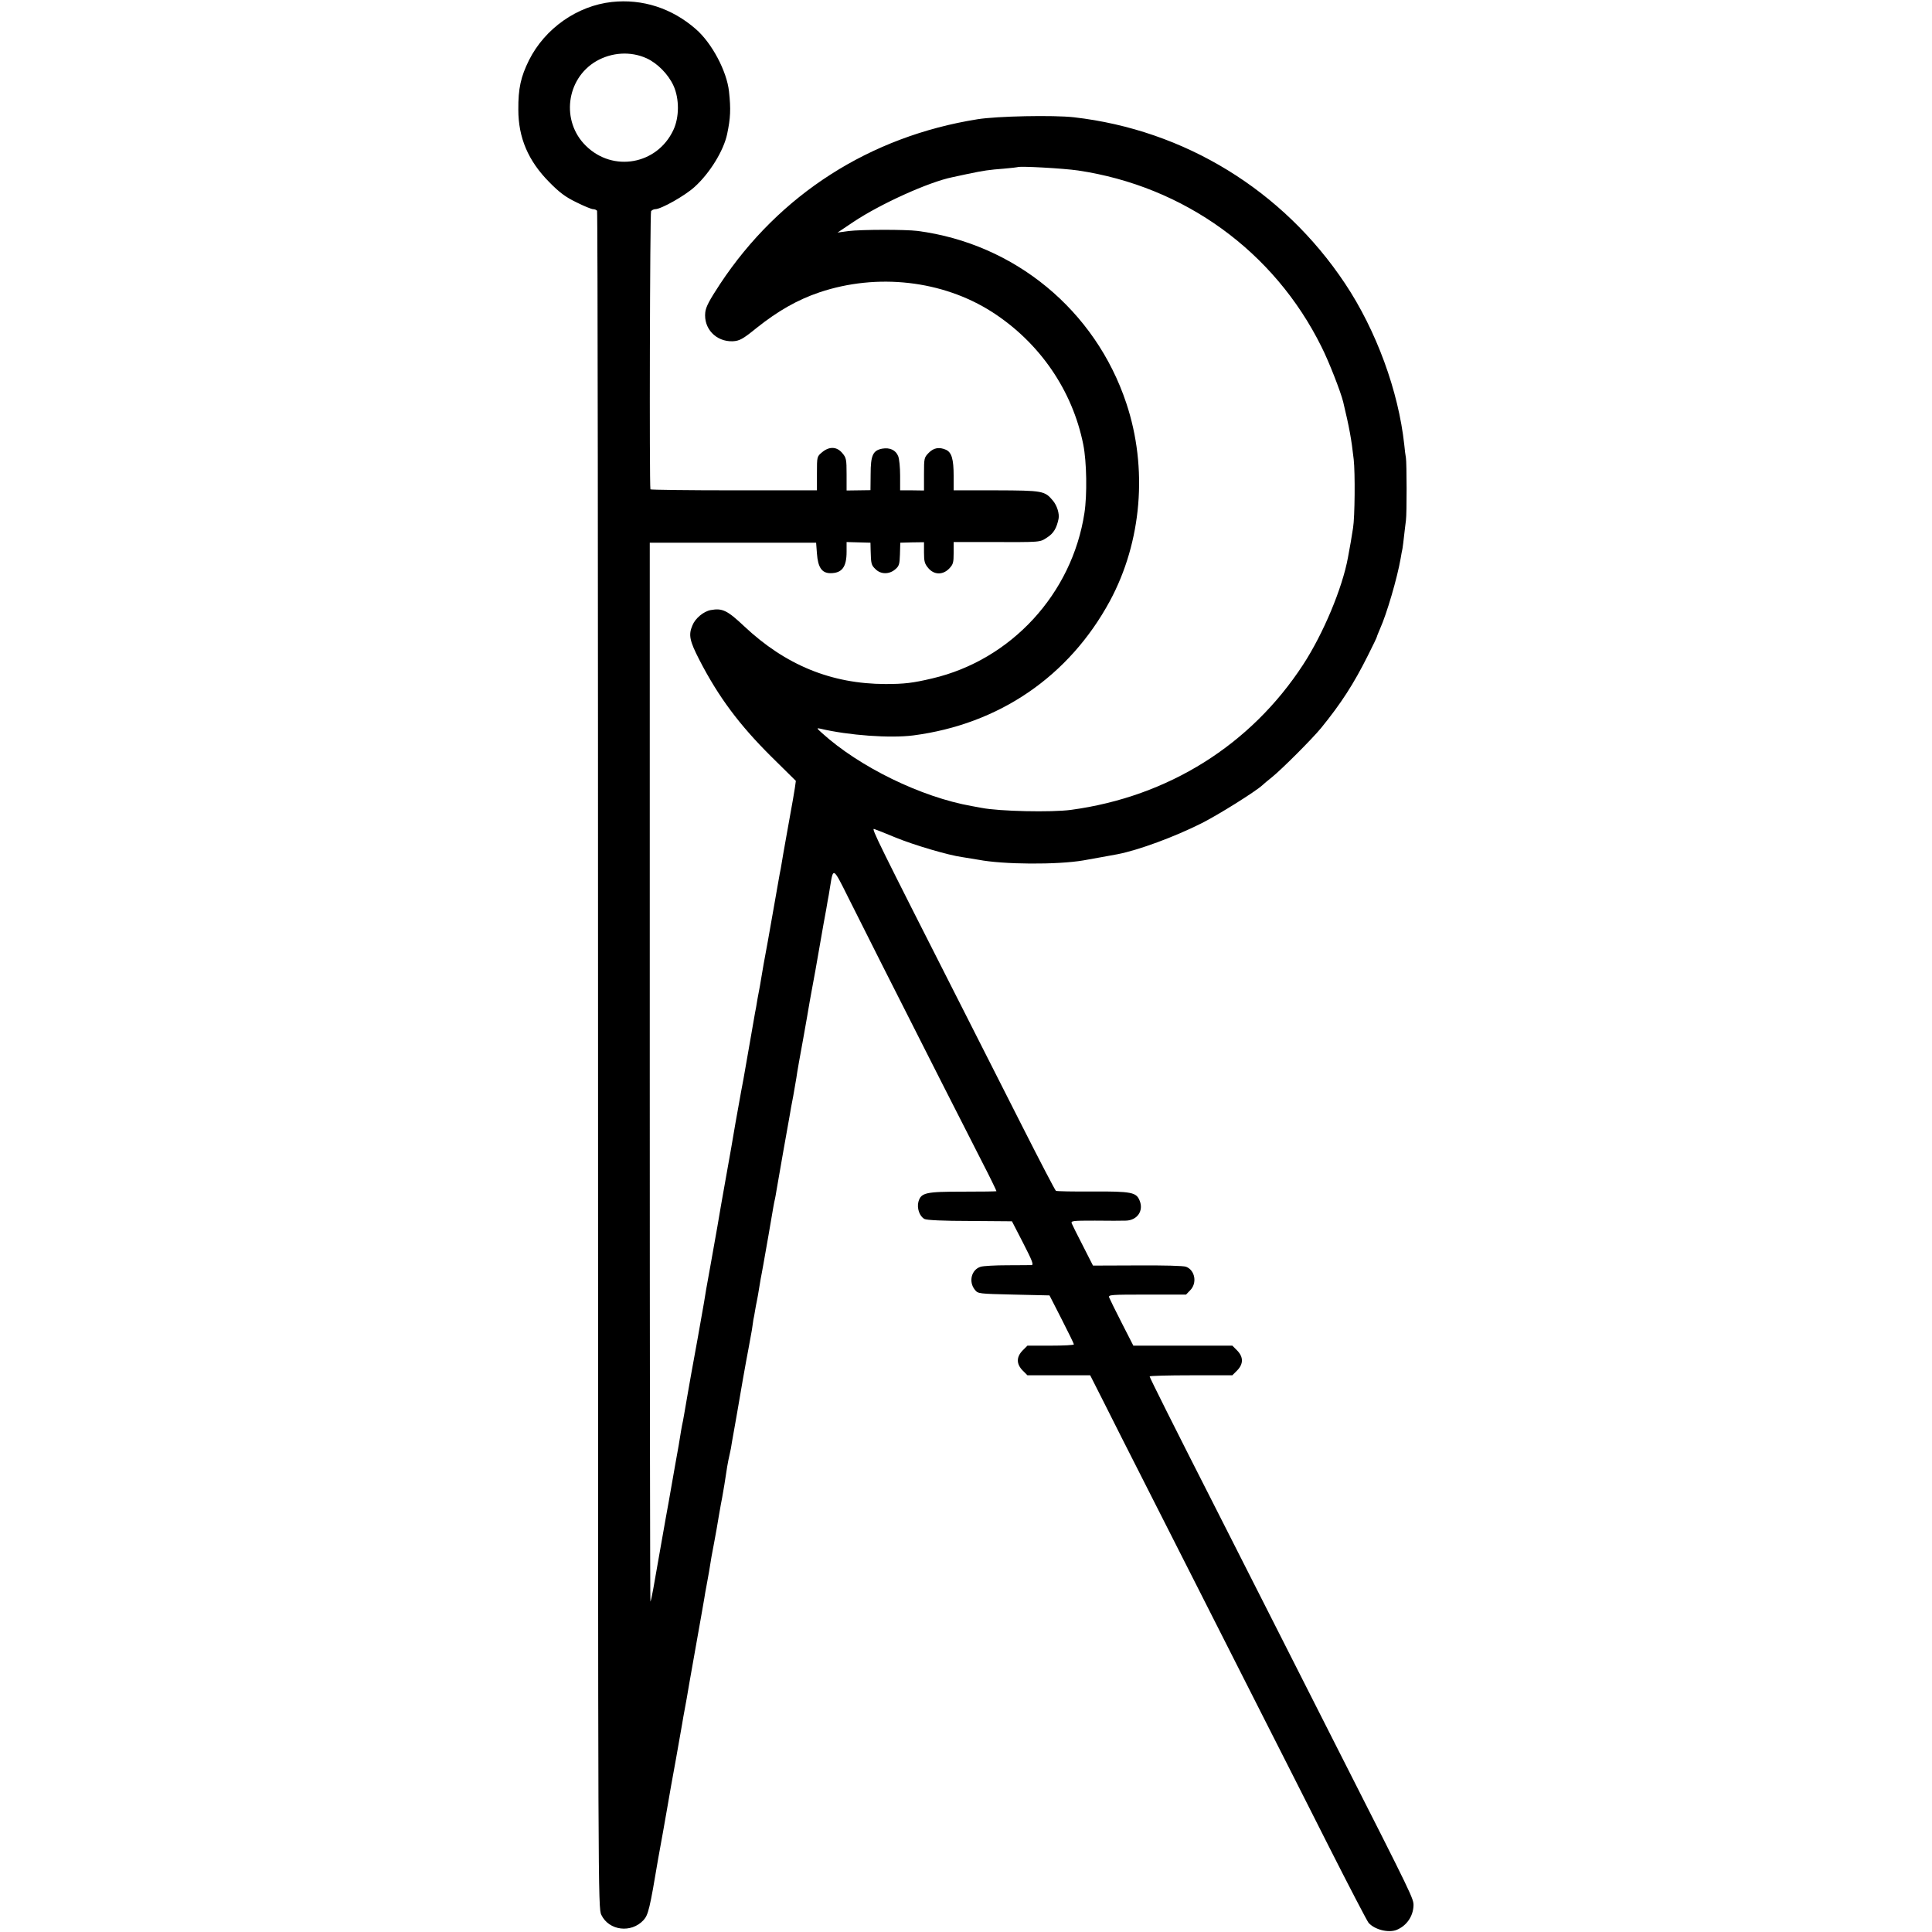
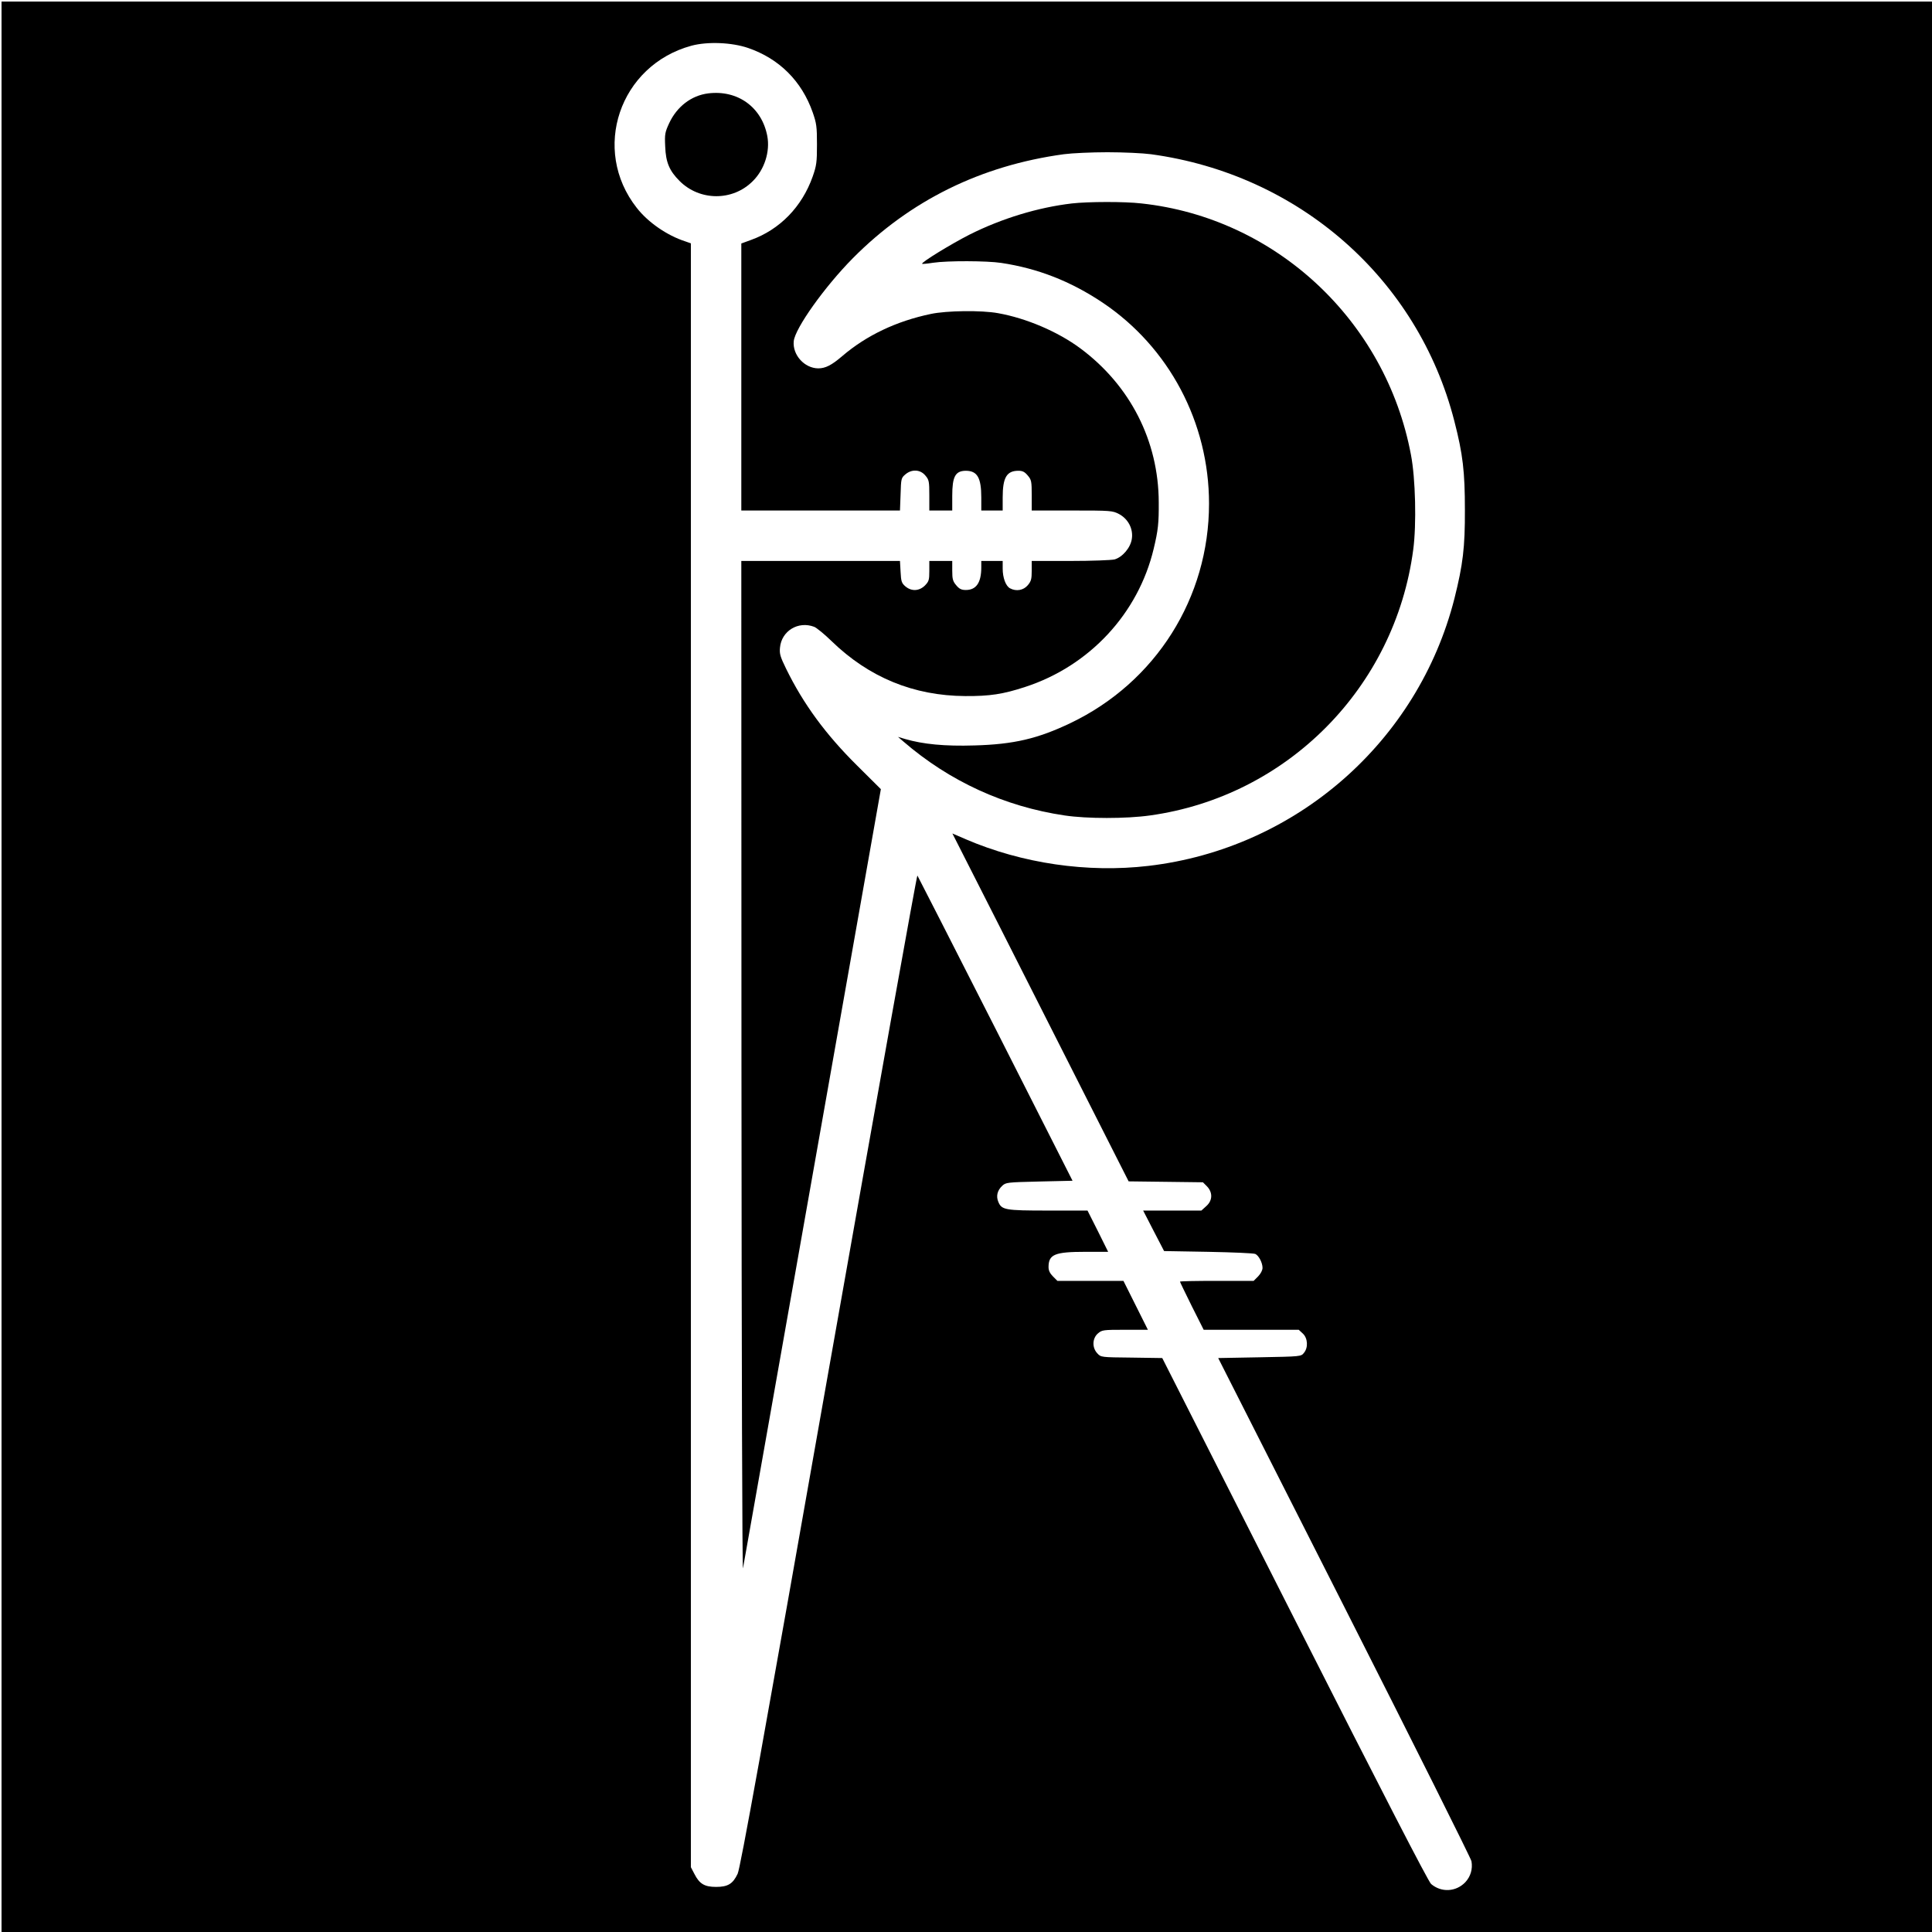
- <svg xmlns="http://www.w3.org/2000/svg" version="1.0" width="1173pt" height="1173pt" viewBox="0 0 1173 1173" preserveAspectRatio="xMidYMid meet">
-   <g transform="translate(0,1173) scale(0.1,-0.1)" fill="#000000" stroke="none">
-     <path d="M3715 11718 c-210 -23 -406 -160 -503 -353 -50 -101 -66 -172 -65 -301 0 -170 60 -311 188 -440 62 -63 98 -90 164 -122 46 -23 92 -42 102 -42 10 0 21 -5 24 -10 4 -6 6 -2327 6 -5158 0 -5076 0 -5148 20 -5188 46 -96 181 -113 256 -32 29 32 38 68 89 373 3 17 16 89 29 160 13 72 26 146 29 165 3 19 12 71 20 115 14 75 45 248 67 375 5 30 11 66 14 80 6 32 23 124 30 170 3 19 17 98 31 175 36 201 54 306 60 340 2 17 9 53 14 80 5 28 12 65 15 83 12 75 16 101 31 177 8 44 22 118 29 165 8 47 17 96 20 110 5 26 20 116 30 185 4 22 10 56 15 75 5 19 11 53 14 75 4 22 11 63 16 90 5 28 12 66 15 85 13 80 57 330 70 395 7 39 16 88 20 110 3 23 7 50 9 62 3 11 7 36 10 54 3 19 8 45 11 59 3 14 10 52 15 85 5 33 12 71 15 85 3 14 7 39 10 55 3 17 16 93 30 170 13 77 27 156 30 175 3 19 8 42 10 50 2 8 6 31 9 50 3 19 21 123 40 230 19 107 38 211 41 230 3 19 12 71 21 115 8 45 16 94 19 110 3 26 25 149 41 235 14 76 35 199 40 229 3 18 8 43 10 55 2 11 13 73 25 136 23 132 22 127 49 280 12 63 23 126 25 140 3 14 10 53 15 87 19 118 18 119 109 -64 46 -92 136 -271 200 -398 64 -126 228 -450 364 -719 137 -268 252 -496 257 -505 33 -63 80 -160 80 -163 0 -2 -91 -3 -202 -3 -229 0 -256 -6 -272 -62 -10 -39 7 -88 37 -104 12 -7 117 -12 275 -12 l256 -2 68 -132 c56 -109 65 -133 51 -134 -10 0 -76 -1 -148 -1 -71 0 -144 -4 -161 -9 -56 -17 -75 -91 -35 -140 19 -24 23 -24 236 -29 l217 -5 74 -145 c41 -80 74 -148 74 -152 0 -5 -63 -8 -141 -8 l-141 0 -29 -29 c-39 -40 -39 -82 0 -122 l29 -29 191 0 190 0 87 -172 c47 -95 151 -299 229 -453 78 -154 238 -469 355 -700 117 -231 288 -568 380 -750 92 -181 270 -532 395 -780 125 -247 235 -458 244 -469 37 -42 121 -63 171 -43 60 25 99 81 102 146 1 43 0 46 -457 946 -95 187 -268 529 -385 760 -117 231 -279 551 -360 710 -256 503 -400 791 -400 798 0 4 113 7 251 7 l251 0 29 29 c39 40 39 82 0 122 l-29 29 -301 0 -300 0 -70 137 c-39 76 -73 146 -77 156 -5 16 10 17 231 17 l236 0 24 25 c45 44 31 123 -24 144 -15 6 -137 9 -295 8 l-270 -1 -61 120 c-34 65 -64 127 -68 136 -6 16 6 17 141 17 81 -1 165 -1 188 0 69 2 109 60 83 122 -20 50 -49 56 -287 55 -117 -1 -217 1 -221 4 -5 3 -95 176 -201 385 -106 209 -275 542 -375 740 -505 995 -546 1077 -528 1072 10 -3 68 -26 128 -51 114 -47 325 -109 408 -120 26 -4 70 -11 98 -16 150 -29 477 -31 636 -4 31 5 176 32 210 38 127 25 344 105 507 187 102 51 332 195 372 233 6 6 31 27 55 46 60 48 245 233 300 300 122 150 198 268 284 440 30 60 55 111 55 115 0 3 9 24 19 48 40 88 105 310 125 427 3 19 8 46 11 59 2 13 7 49 10 80 4 31 8 72 11 91 6 46 5 348 0 380 -3 14 -7 49 -10 79 -35 326 -170 695 -360 980 -377 566 -974 932 -1646 1009 -125 14 -467 7 -585 -12 -653 -104 -1203 -456 -1563 -1000 -65 -99 -86 -138 -90 -172 -11 -99 65 -179 166 -176 42 2 62 13 147 82 128 102 247 170 380 215 351 118 748 73 1048 -119 288 -185 488 -475 554 -805 21 -105 24 -306 7 -416 -75 -490 -445 -892 -924 -1004 -118 -28 -170 -34 -285 -34 -328 1 -606 115 -857 351 -102 96 -132 111 -203 98 -43 -8 -94 -50 -111 -93 -25 -58 -17 -94 42 -209 117 -227 243 -395 436 -587 l150 -148 -6 -43 c-4 -24 -9 -56 -12 -72 -19 -107 -64 -355 -68 -384 -3 -19 -8 -48 -12 -65 -3 -16 -16 -91 -29 -165 -28 -161 -63 -357 -69 -385 -2 -11 -7 -40 -11 -65 -4 -25 -9 -54 -11 -65 -2 -11 -9 -47 -15 -80 -5 -33 -12 -71 -15 -85 -2 -14 -18 -101 -34 -195 -41 -235 -39 -224 -50 -280 -5 -27 -21 -115 -35 -195 -13 -80 -38 -221 -55 -315 -35 -197 -34 -191 -55 -315 -9 -52 -27 -153 -40 -225 -25 -137 -35 -194 -41 -235 -2 -14 -19 -110 -38 -215 -19 -104 -37 -203 -40 -220 -3 -16 -13 -73 -22 -125 -9 -52 -18 -102 -19 -110 -1 -8 -5 -28 -8 -45 -4 -16 -9 -45 -12 -62 -11 -68 -16 -101 -35 -203 -28 -157 -32 -183 -36 -205 -2 -11 -5 -31 -8 -45 -3 -14 -21 -117 -41 -230 -20 -113 -42 -238 -49 -278 -7 -40 -15 -74 -17 -76 -2 -3 -4 1443 -4 3212 l0 3217 505 0 505 0 5 -66 c6 -84 30 -119 82 -119 70 0 98 37 98 130 l0 59 73 -2 72 -2 1 -45 c2 -84 4 -91 29 -115 32 -33 84 -33 120 -2 24 20 27 31 29 92 l2 70 72 2 72 1 0 -63 c0 -54 4 -68 26 -94 35 -42 88 -43 127 -3 24 25 27 36 27 95 l0 66 203 0 c338 -1 318 -2 365 28 39 25 57 56 69 113 6 31 -9 80 -34 110 -50 60 -61 62 -345 63 l-258 0 0 87 c0 102 -12 143 -46 159 -41 18 -74 13 -105 -18 -28 -29 -29 -32 -29 -129 l0 -100 -72 1 -73 0 0 90 c0 49 -5 102 -12 118 -15 37 -51 53 -97 45 -56 -11 -70 -40 -70 -155 l-1 -97 -72 -1 -73 -1 0 98 c0 91 -2 101 -26 129 -33 40 -79 42 -123 5 -31 -26 -31 -26 -31 -128 l0 -103 -505 0 c-278 0 -506 3 -506 6 -7 34 -3 1679 4 1689 5 6 16 12 25 12 36 0 181 82 239 135 93 84 177 221 198 322 20 95 23 150 11 258 -13 122 -104 294 -201 378 -145 127 -324 185 -510 165z m211 -342 c65 -30 131 -96 163 -166 36 -79 36 -192 -1 -270 -98 -209 -366 -258 -531 -95 -152 149 -120 406 62 513 95 55 210 62 307 18z m2619 -681 c645 -96 1191 -491 1478 -1070 46 -91 117 -274 132 -335 37 -155 50 -224 64 -350 9 -81 7 -349 -4 -415 -6 -42 -21 -129 -31 -180 -34 -186 -150 -463 -272 -650 -318 -488 -819 -802 -1409 -882 -118 -16 -437 -9 -543 12 -14 3 -41 8 -60 11 -306 54 -682 237 -910 444 -32 29 -33 31 -10 26 173 -41 425 -59 565 -41 521 68 945 358 1193 815 195 361 232 808 100 1203 -188 564 -678 968 -1268 1045 -74 9 -339 9 -420 -1 l-65 -9 100 67 c163 108 454 240 597 269 13 3 55 12 93 20 100 21 130 25 220 32 44 4 81 8 82 9 10 8 279 -7 368 -20z" />
+ <svg xmlns="http://www.w3.org/2000/svg" version="1.0" width="1264pt" height="1264pt" viewBox="0 0 1264 1264" preserveAspectRatio="xMidYMid meet">
+   <g transform="translate(0,1264) scale(0.1,-0.1)" fill="#000000" stroke="none">
+     <path d="M10 6315 l0 -6315 6315 0 6315 0 0 6315 0 6315 -6315 0 -6315 0 0 -6315z m4885 6011 c203 -70 350 -216 422 -421 25 -72 28 -93 28 -210 0 -117 -3 -138 -28 -210 -70 -198 -215 -347 -404 -415 l-63 -23 0 -873 0 -874 519 0 519 0 4 106 c3 102 4 107 31 130 42 36 98 33 131 -7 24 -28 26 -38 26 -130 l0 -99 75 0 75 0 0 96 c0 126 20 163 88 164 76 0 102 -45 102 -175 l0 -85 70 0 70 0 0 85 c0 131 26 175 103 175 27 0 41 -7 61 -31 24 -28 26 -38 26 -130 l0 -99 263 0 c257 0 265 -1 308 -23 60 -32 94 -97 84 -162 -8 -58 -61 -120 -113 -135 -21 -5 -150 -10 -289 -10 l-253 0 0 -64 c0 -55 -4 -69 -26 -95 -28 -33 -75 -42 -116 -20 -28 15 -48 69 -48 129 l0 50 -70 0 -70 0 0 -42 c0 -100 -33 -148 -101 -148 -29 0 -43 7 -63 31 -22 26 -26 40 -26 95 l0 64 -75 0 -75 0 0 -66 c0 -59 -3 -68 -29 -95 -38 -37 -88 -39 -128 -5 -24 21 -28 32 -31 95 l-4 71 -519 0 -519 0 1 -3317 c1 -1908 5 -3299 10 -3273 5 25 209 1182 455 2571 l447 2526 -155 154 c-206 204 -352 403 -465 634 -38 78 -44 97 -40 138 10 109 119 176 224 136 15 -6 66 -47 113 -93 245 -238 537 -358 875 -360 160 -1 247 12 393 60 420 137 739 480 840 904 29 121 34 168 33 304 -1 401 -187 765 -513 1007 -147 109 -353 197 -538 230 -109 20 -336 17 -440 -5 -225 -47 -421 -140 -580 -276 -70 -60 -110 -80 -157 -80 -90 1 -169 88 -160 178 9 85 203 357 387 543 375 378 838 606 1380 680 52 7 181 13 285 13 105 0 233 -6 285 -13 970 -132 1747 -816 1985 -1746 56 -217 69 -332 69 -580 1 -247 -13 -359 -68 -579 -238 -939 -1037 -1638 -2002 -1751 -400 -47 -827 16 -1195 174 l-88 38 300 -591 c164 -325 424 -837 576 -1138 l277 -547 243 -3 243 -3 26 -26 c39 -40 38 -93 -4 -130 l-32 -29 -191 0 -190 0 68 -132 69 -133 289 -5 c160 -3 298 -9 308 -14 23 -11 47 -58 47 -91 0 -16 -12 -38 -29 -56 l-29 -29 -241 0 c-133 0 -241 -2 -241 -5 0 -3 35 -75 77 -160 l78 -155 311 0 311 0 27 -25 c32 -30 36 -91 7 -126 -19 -24 -20 -24 -290 -29 l-271 -5 826 -1630 c454 -896 828 -1644 831 -1662 9 -52 -6 -100 -40 -137 -61 -64 -157 -69 -224 -12 -18 15 -320 601 -893 1732 l-866 1709 -200 3 c-201 2 -201 2 -225 28 -35 37 -33 98 4 130 27 23 34 24 178 24 l149 0 -80 160 -80 160 -216 0 -216 0 -29 29 c-20 20 -29 39 -29 61 0 83 40 100 240 100 l150 0 -67 135 -68 135 -258 0 c-283 0 -304 4 -326 58 -15 37 -6 74 26 104 24 22 31 23 242 28 l218 5 -504 995 c-278 547 -508 998 -511 1002 -4 4 -265 -1454 -581 -3240 -428 -2427 -578 -3258 -595 -3291 -31 -66 -64 -86 -141 -86 -76 0 -109 20 -142 85 l-23 44 0 5312 0 5312 -37 13 c-118 38 -243 124 -317 219 -300 381 -113 933 358 1061 105 28 263 22 371 -15z" />
+     <path d="M4633 12029 c-110 -14 -204 -86 -255 -195 -27 -59 -30 -71 -26 -152 4 -104 27 -159 94 -226 132 -132 348 -133 479 -1 77 76 114 194 95 295 -36 189 -194 303 -387 279z" />
+     <path d="M7013 11309 c-222 -26 -458 -98 -668 -203 -124 -63 -321 -184 -312 -192 1 -2 34 1 72 7 94 14 352 13 445 -1 240 -36 454 -120 661 -258 437 -292 699 -786 699 -1317 0 -616 -348 -1168 -905 -1435 -215 -103 -373 -140 -630 -147 -195 -6 -336 8 -453 42 l-47 14 35 -30 c302 -261 663 -426 1055 -484 146 -22 404 -22 559 0 898 125 1603 837 1722 1739 22 165 15 466 -15 621 -165 878 -885 1549 -1763 1644 -111 13 -349 12 -455 0z" />
  </g>
</svg>
